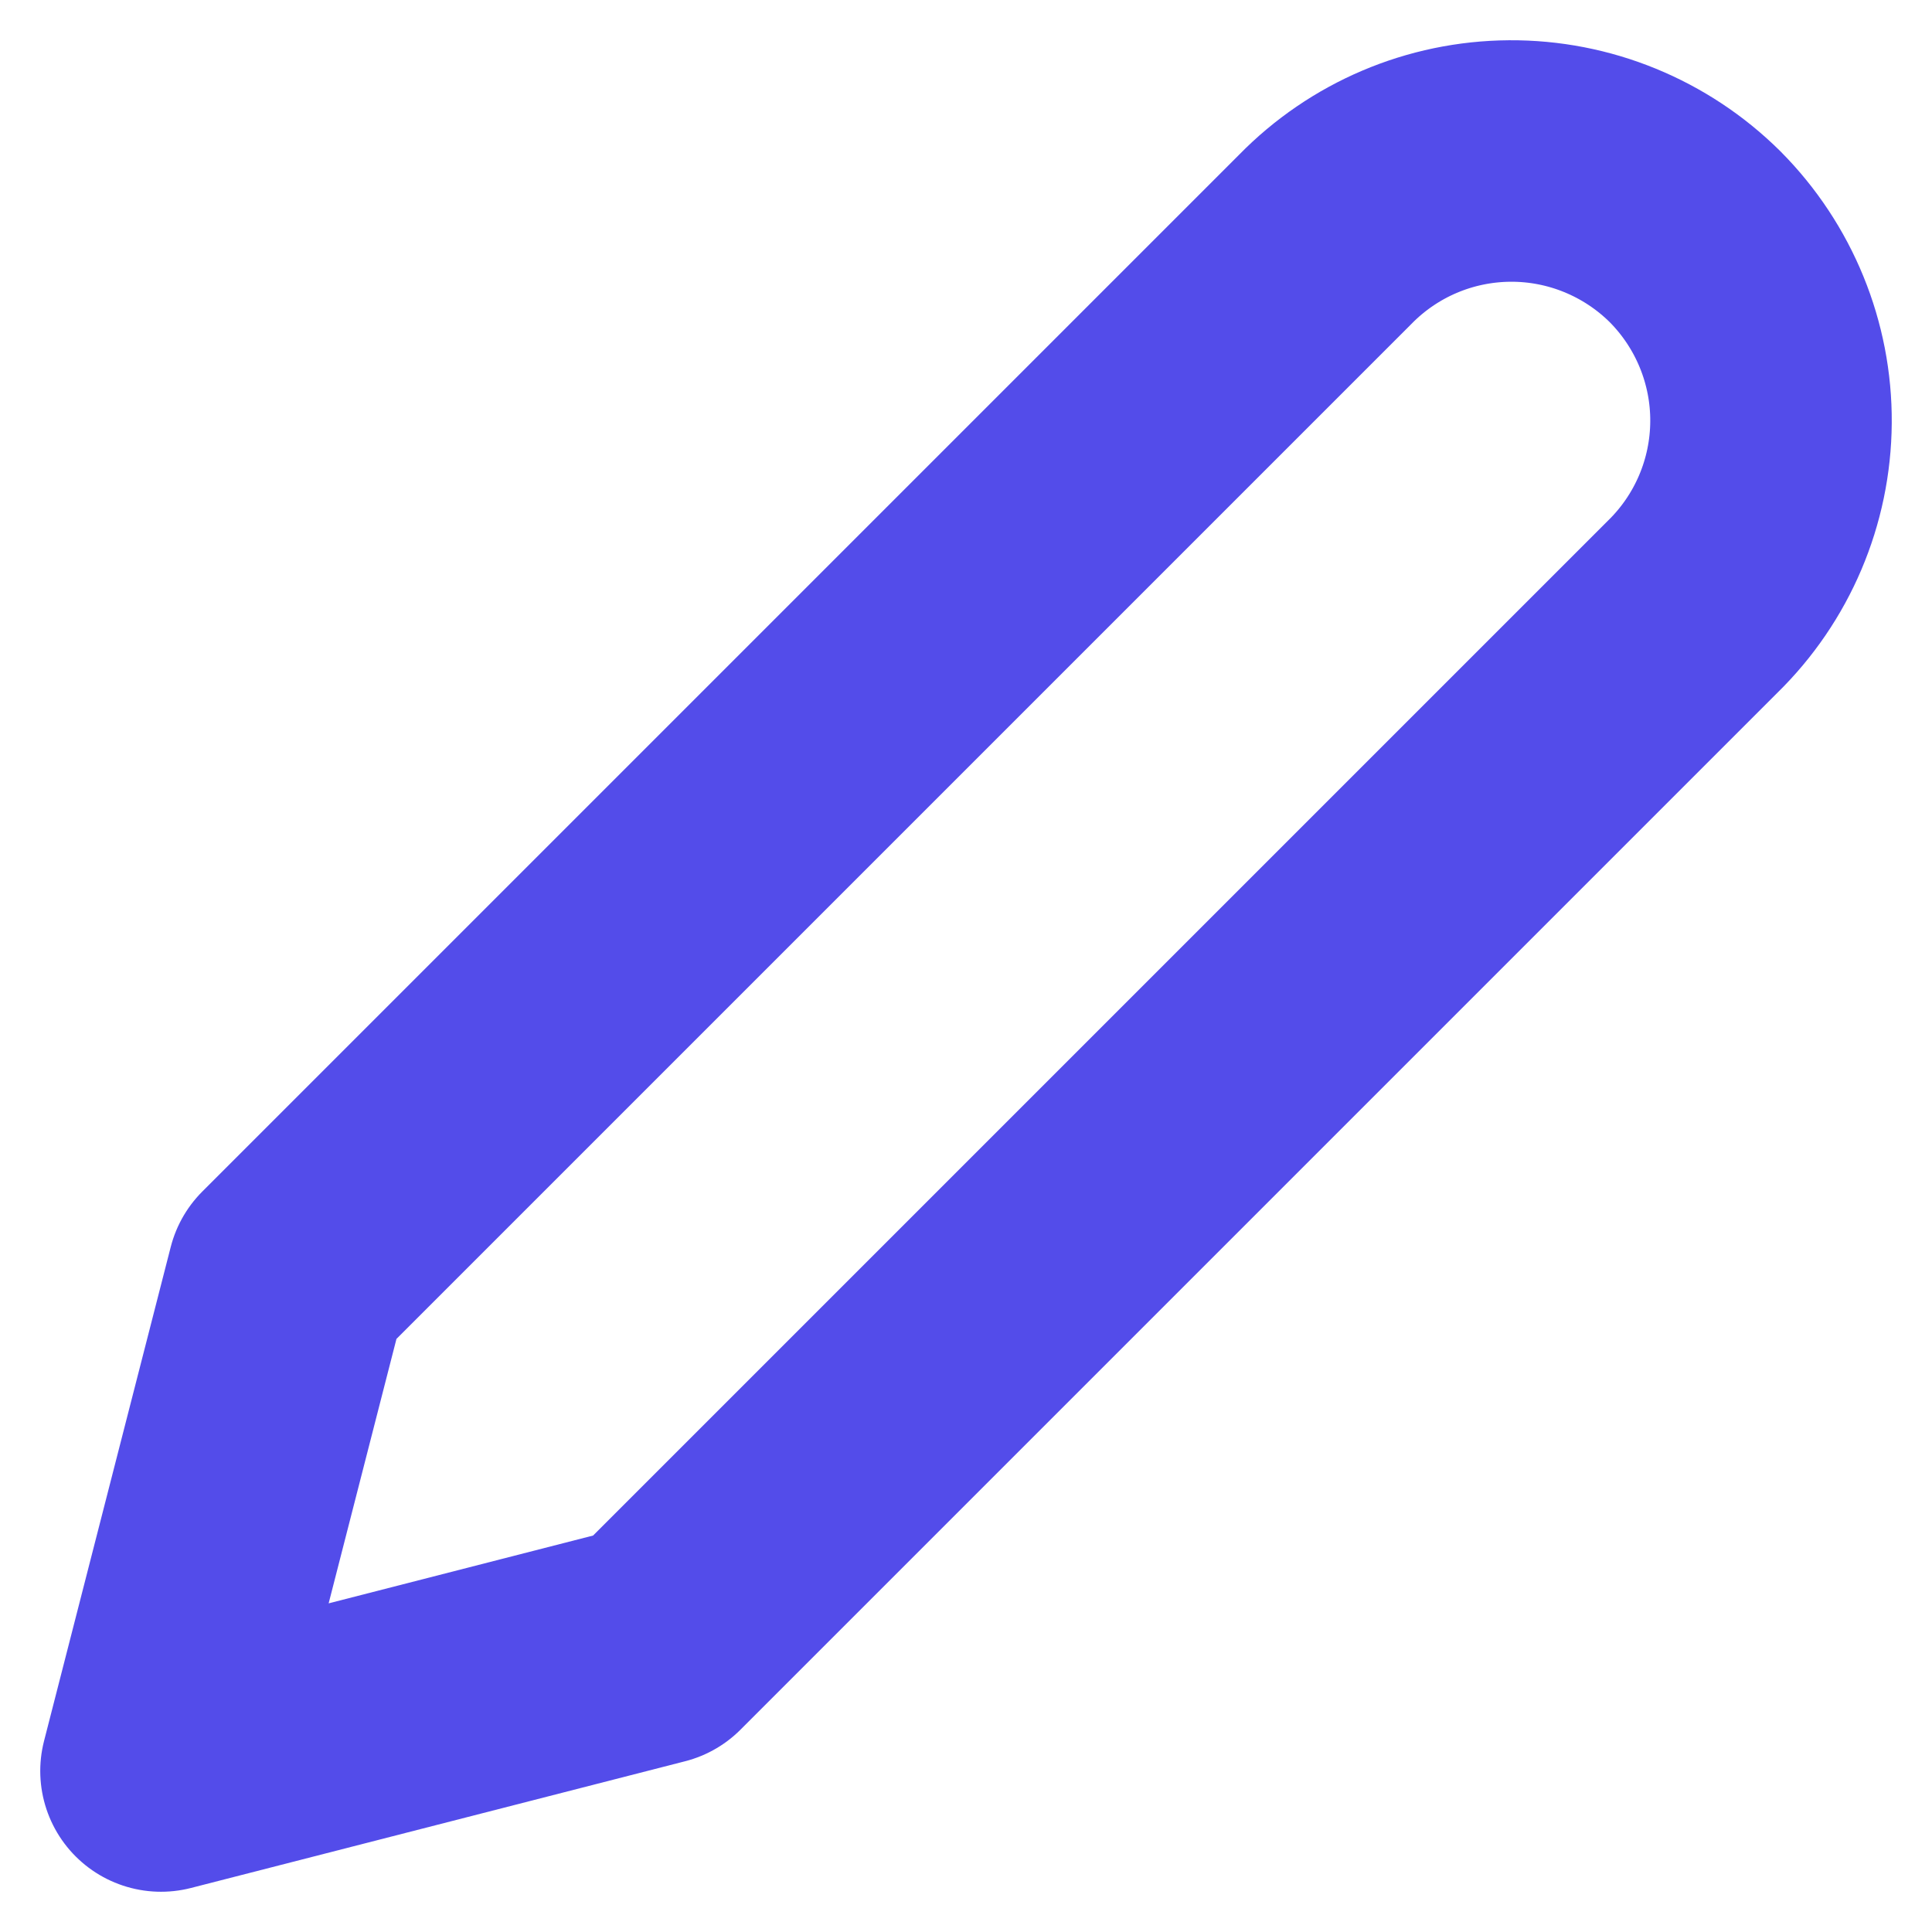
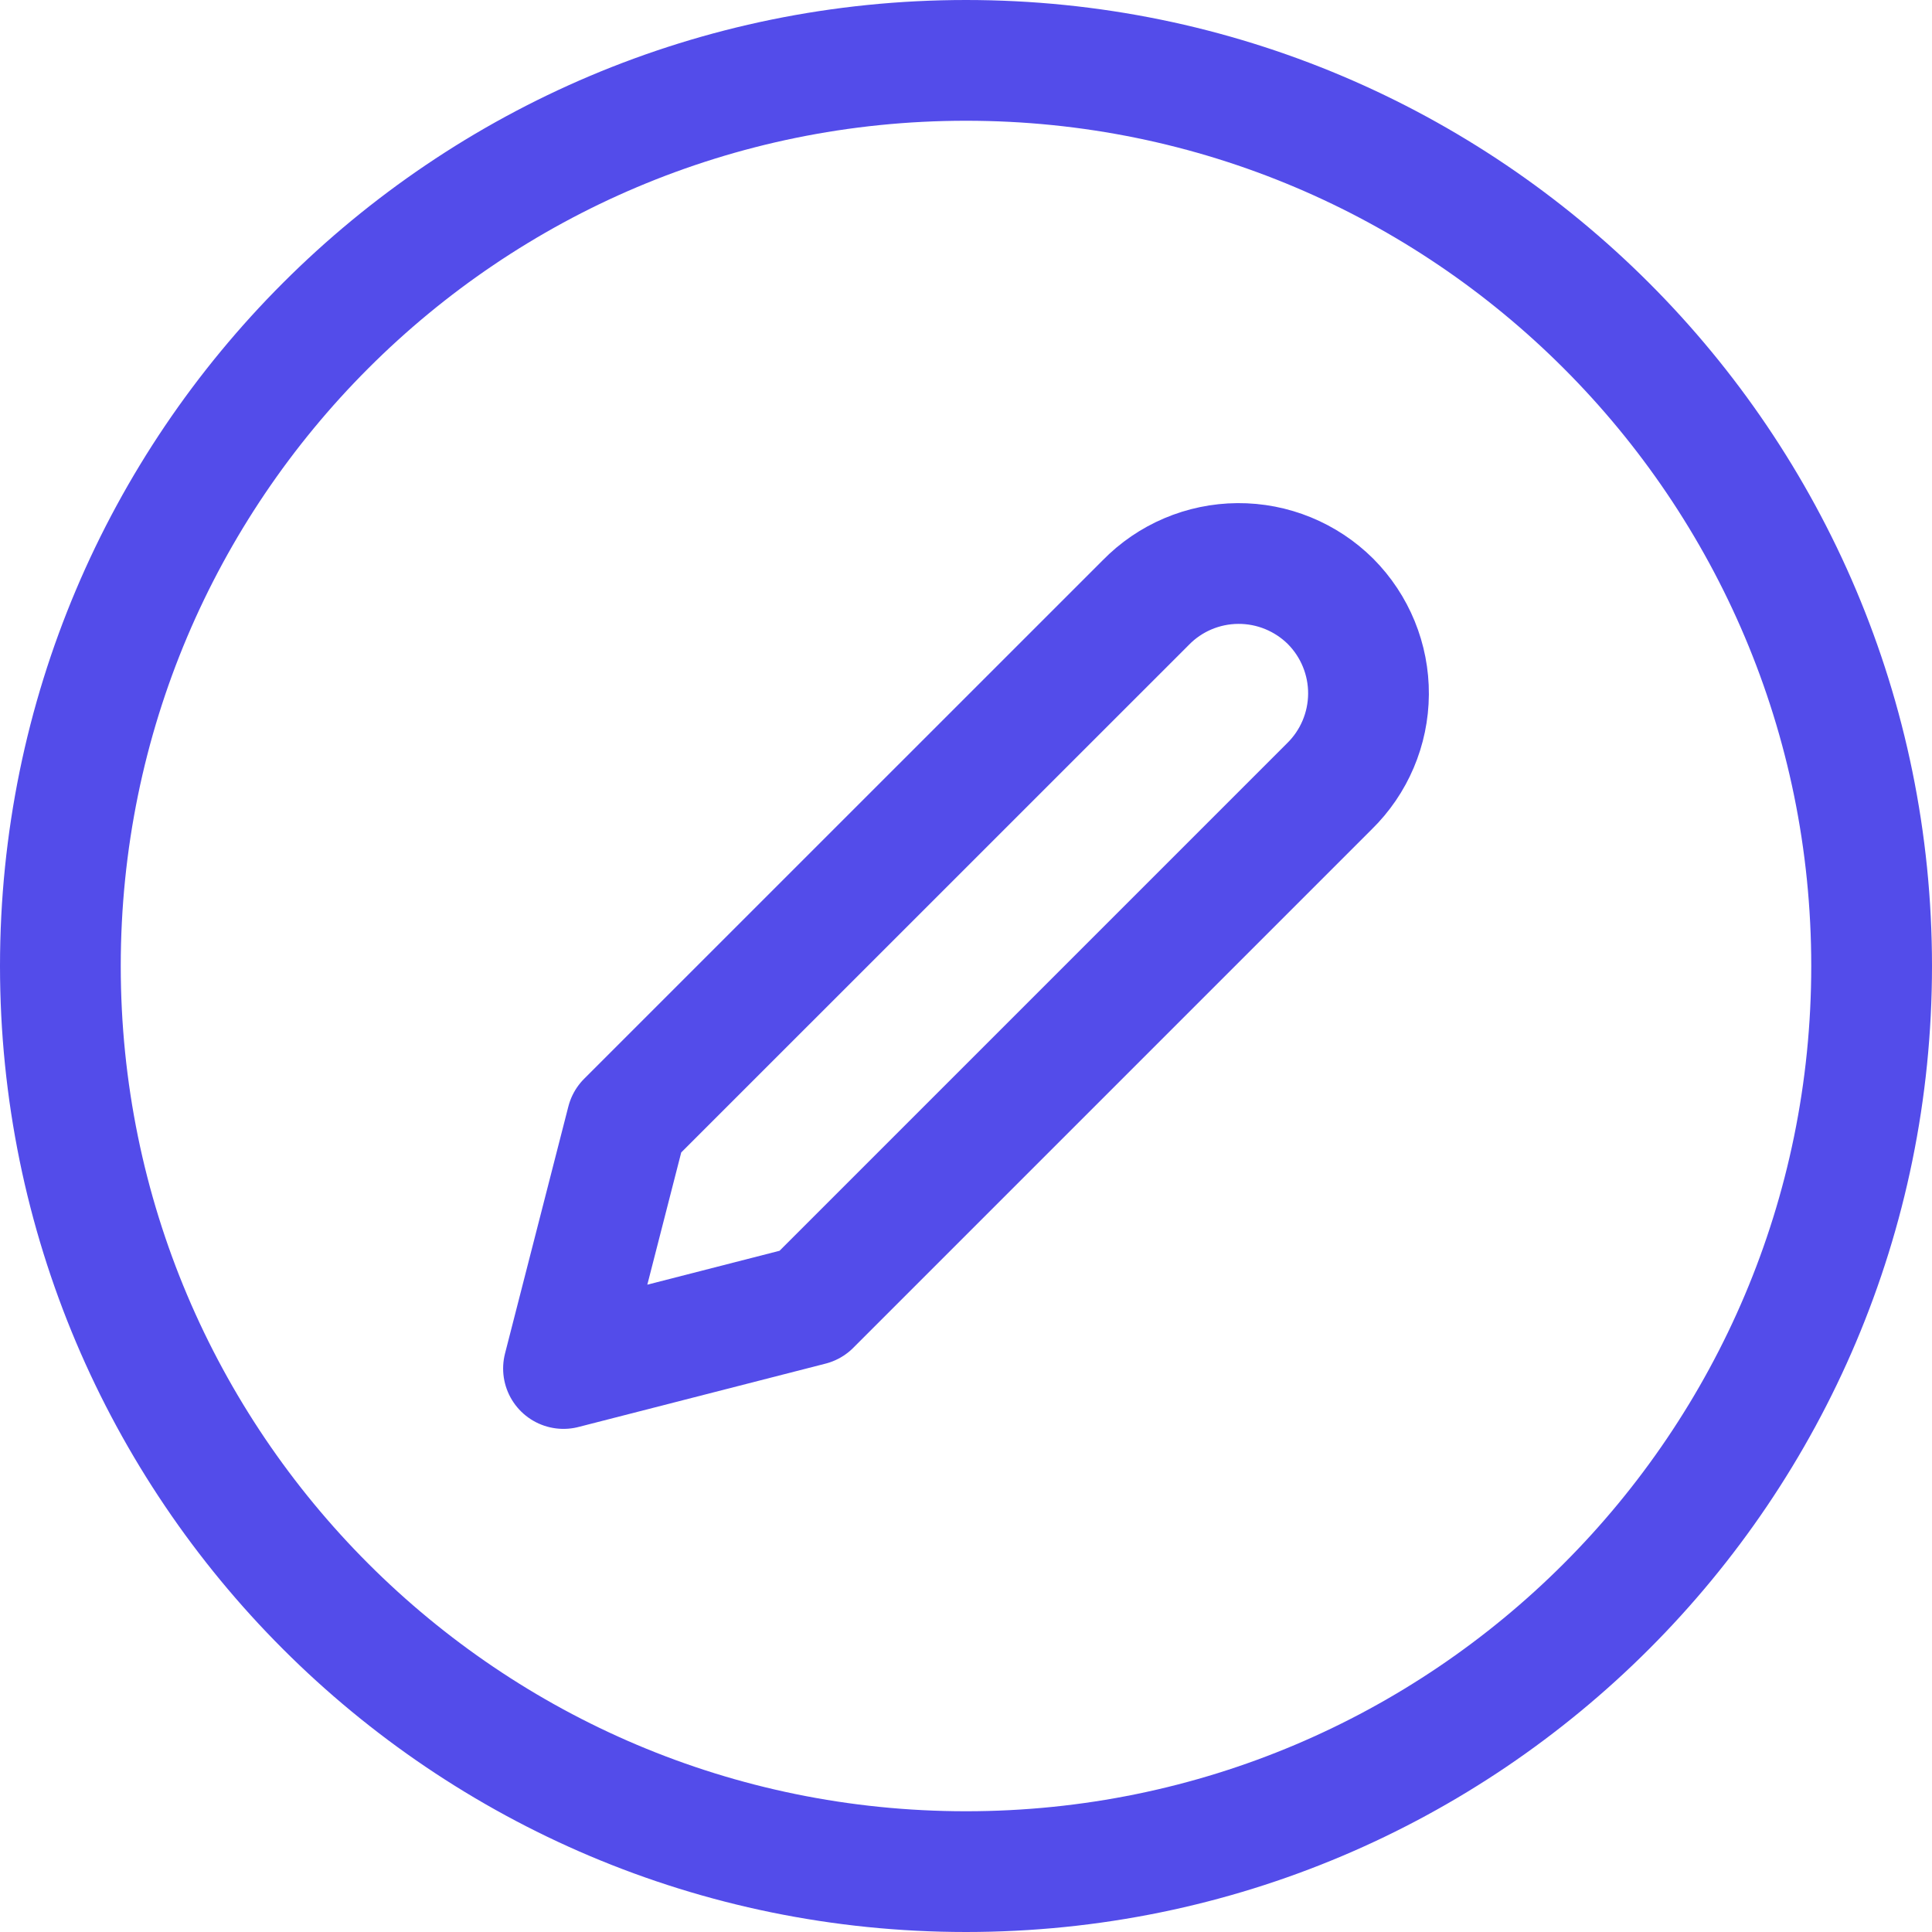
- <svg xmlns="http://www.w3.org/2000/svg" class="edit-icon" width="12" height="12" viewBox="0 0 12 12" fill="none">
-   <path class="edit-icon-color" fill-rule="evenodd" clip-rule="evenodd" d="M10.529 1.471C10.223 1.167 9.808 0.997 9.377 1C8.945 1.003 8.533 1.178 8.231 1.487L1.787 7.931L1 11L4.069 10.213L10.513 3.769C10.822 3.467 10.997 3.055 11 2.623C11.003 2.192 10.833 1.777 10.529 1.471Z" stroke="#534CEA" stroke-width="1.5" stroke-linecap="round" stroke-linejoin="round" />
+ <svg xmlns="http://www.w3.org/2000/svg" width="26" height="26" viewBox="0 0 24 24" fill="none">
+   <path fill-rule="evenodd" clip-rule="evenodd" d="M16.529 7.471C16.223 7.167 15.808 6.997 15.377 7C14.945 7.003 14.533 7.178 14.232 7.487L7.787 13.931L7 17L10.069 16.213L16.513 9.769C16.822 9.467 16.997 9.055 17 8.623C17.003 8.192 16.833 7.777 16.529 7.471Z" stroke="#534CEA" stroke-width="1.5" stroke-linecap="round" stroke-linejoin="round" />
+   <circle cx="12" cy="12" r="11.25" stroke="#534CEA" stroke-width="1.5" stroke-linecap="round" stroke-linejoin="round" />
</svg>
